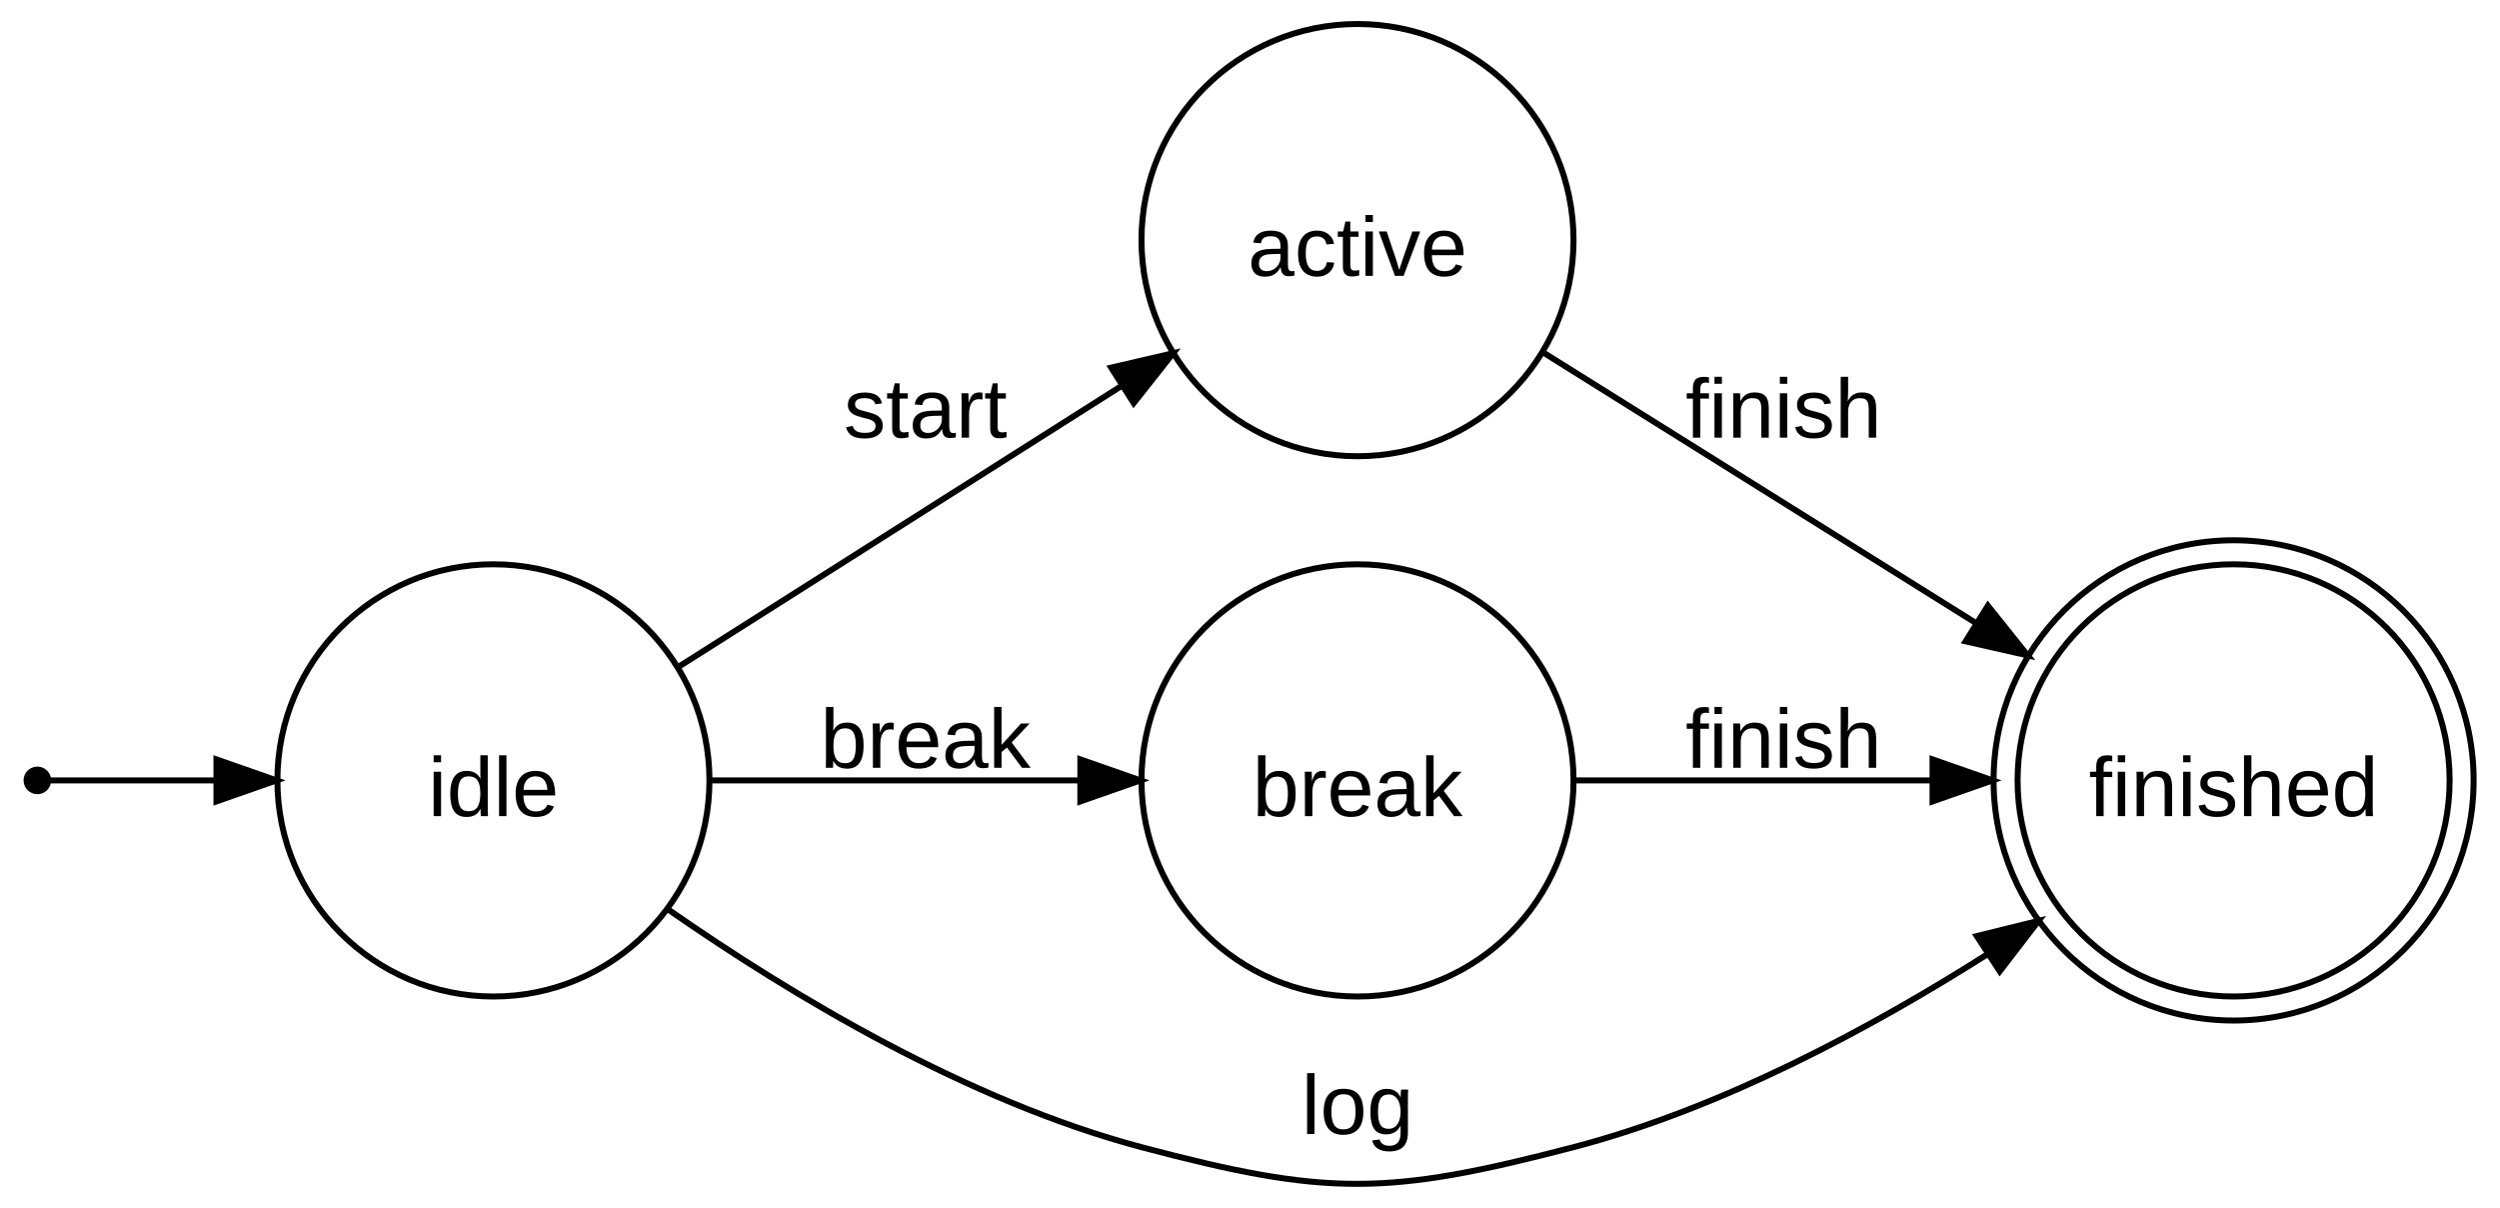
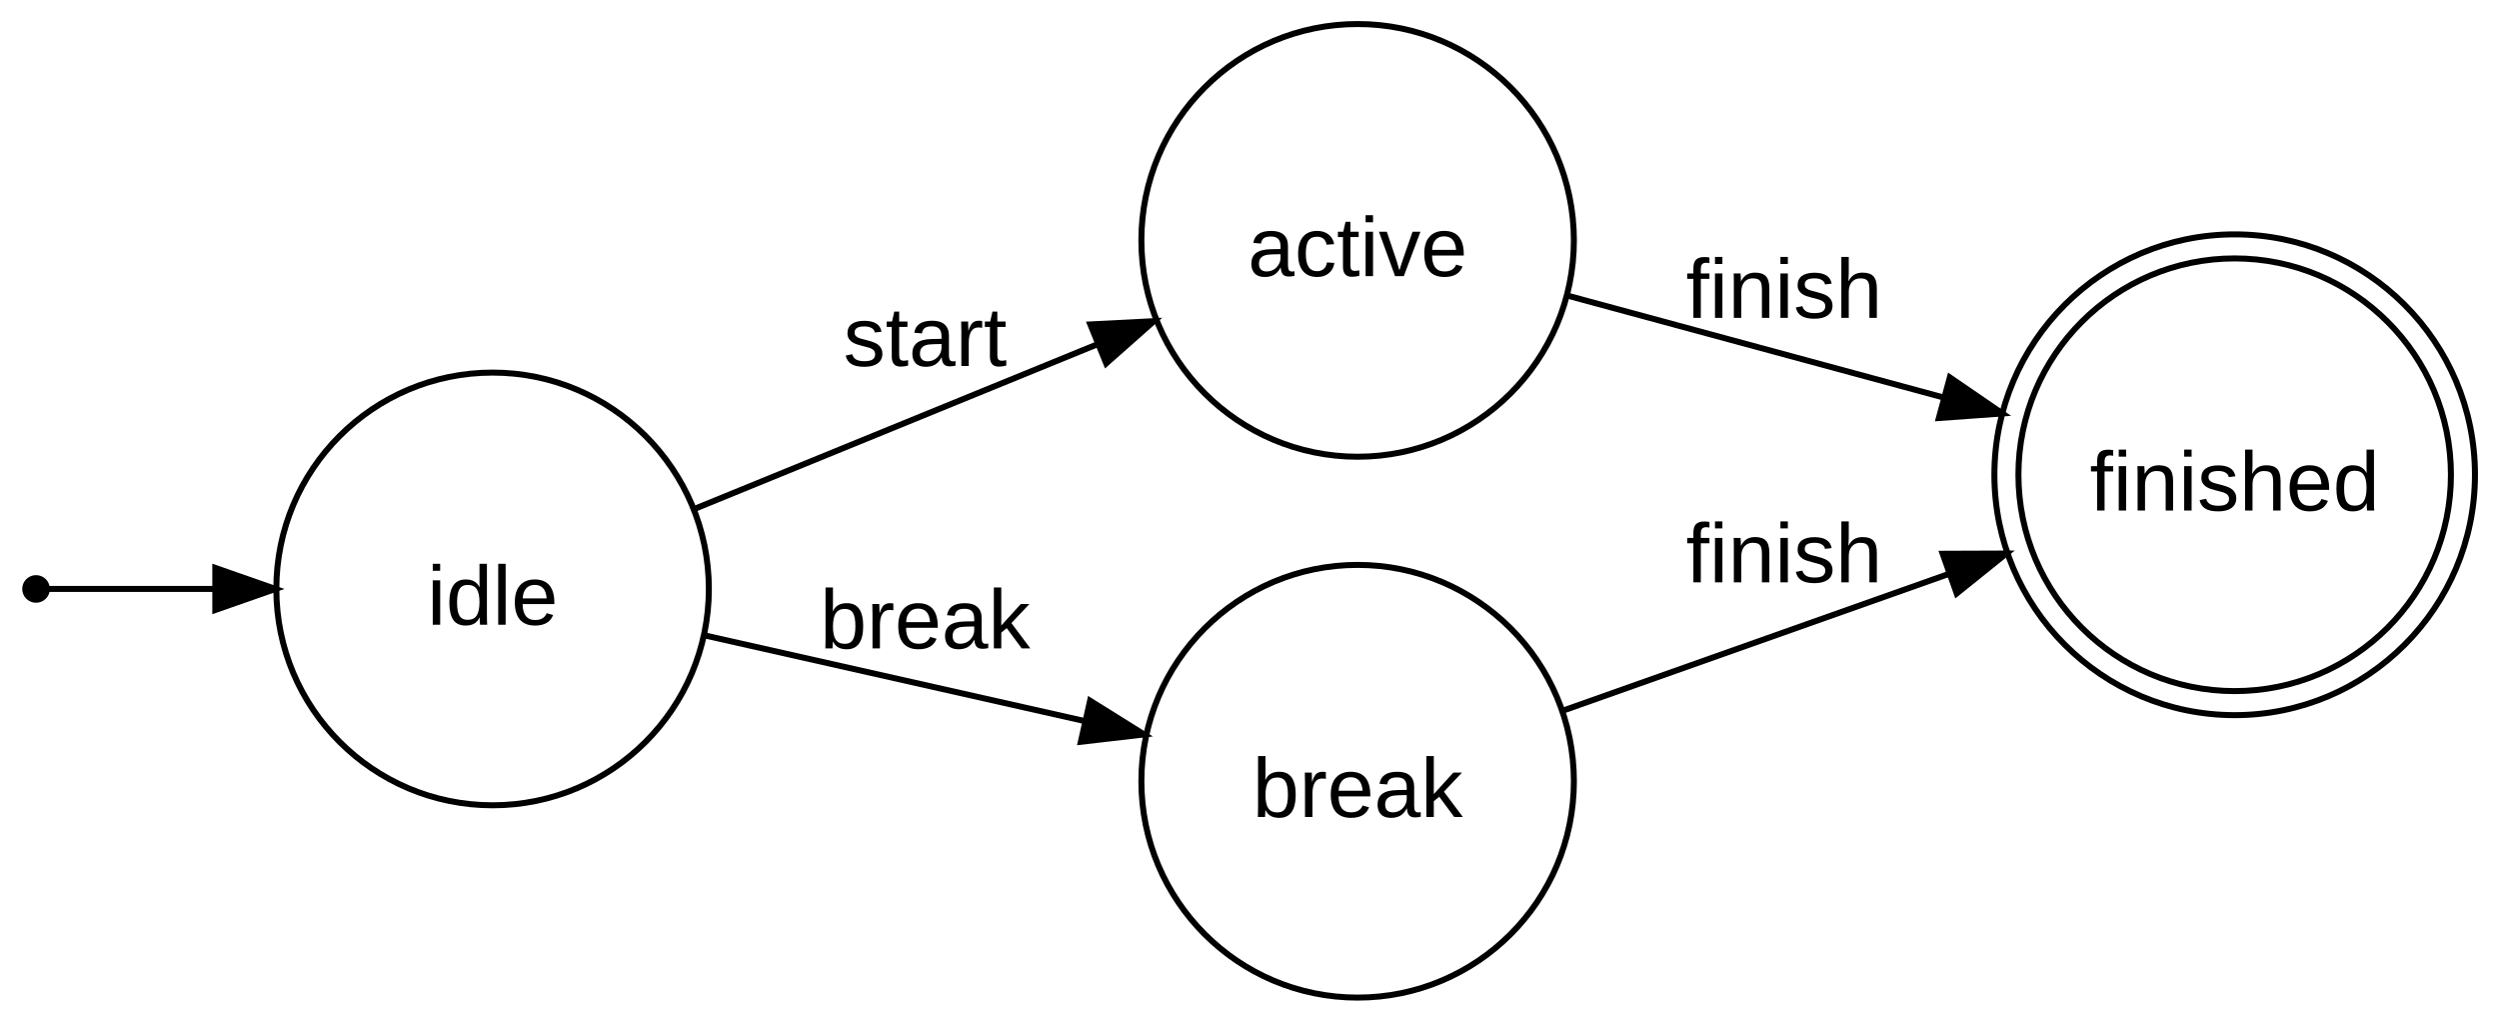
- <svg xmlns="http://www.w3.org/2000/svg" width="416pt" height="201pt" viewBox="0.00 0.00 416.00 201.22">
-   <g id="graph0" class="graph" transform="scale(1 1) rotate(0) translate(4 197.224)">
-     <polygon fill="white" stroke="white" points="-4,5 -4,-197.224 413,-197.224 413,5 -4,5" />
+ <svg xmlns="http://www.w3.org/2000/svg" width="416pt" height="170pt" viewBox="0.00 0.00 416.00 170.00">
+   <g id="graph0" class="graph" transform="scale(1 1) rotate(0) translate(4 166)">
+     <polygon fill="white" stroke="white" points="-4,5 -4,-166 413,-166 413,5 -4,5" />
    <g id="node1" class="node">
-       <ellipse fill="none" stroke="black" cx="78" cy="-67.224" rx="36" ry="36" />
-       <text text-anchor="middle" x="78" y="-61.274" font-family="Arial" font-size="14.00">idle</text>
+       <ellipse fill="none" stroke="black" cx="78" cy="-68" rx="36" ry="36" />
+       <text text-anchor="middle" x="78" y="-62.049" font-family="Arial" font-size="14.00">idle</text>
    </g>
    <g id="node3" class="node">
-       <ellipse fill="none" stroke="black" cx="222" cy="-157.224" rx="36" ry="36" />
-       <text text-anchor="middle" x="222" y="-151.274" font-family="Arial" font-size="14.00">active</text>
+       <ellipse fill="none" stroke="black" cx="222" cy="-126" rx="36" ry="36" />
+       <text text-anchor="middle" x="222" y="-120.049" font-family="Arial" font-size="14.00">active</text>
    </g>
    <g id="edge2" class="edge">
-       <path fill="none" stroke="black" d="M108.768,-86.091C130.258,-99.712 159.46,-118.22 182.689,-132.943" />
-       <polygon fill="black" stroke="black" points="180.951,-135.985 191.271,-138.382 184.699,-130.073 180.951,-135.985" />
-       <text text-anchor="middle" x="150" y="-124.323" font-family="Arial" font-size="14.00">start</text>
+       <path fill="none" stroke="black" d="M111.578,-81.306C131.459,-89.427 157.093,-99.897 178.552,-108.662" />
+       <polygon fill="black" stroke="black" points="177.501,-112.014 188.082,-112.555 180.148,-105.533 177.501,-112.014" />
+       <text text-anchor="middle" x="150" y="-105.099" font-family="Arial" font-size="14.00">start</text>
    </g>
    <g id="node4" class="node">
-       <ellipse fill="none" stroke="black" cx="222" cy="-67.224" rx="36" ry="36" />
-       <text text-anchor="middle" x="222" y="-61.274" font-family="Arial" font-size="14.00">break</text>
+       <ellipse fill="none" stroke="black" cx="222" cy="-36" rx="36" ry="36" />
+       <text text-anchor="middle" x="222" y="-30.049" font-family="Arial" font-size="14.00">break</text>
    </g>
    <g id="edge3" class="edge">
-       <path fill="none" stroke="black" d="M114.101,-67.224C132.705,-67.224 155.771,-67.224 175.709,-67.224" />
-       <polygon fill="black" stroke="black" points="175.811,-70.724 185.811,-67.224 175.81,-63.724 175.811,-70.724" />
-       <text text-anchor="middle" x="150" y="-69.323" font-family="Arial" font-size="14.00">break</text>
+       <path fill="none" stroke="black" d="M113.374,-60.254C132.333,-55.981 156.09,-50.628 176.457,-46.038" />
+       <polygon fill="black" stroke="black" points="177.464,-49.399 186.45,-43.786 175.925,-42.57 177.464,-49.399" />
+       <text text-anchor="middle" x="150" y="-58.099" font-family="Arial" font-size="14.00">break</text>
+     </g>
+     <g id="node2" class="node">
+       <ellipse fill="black" stroke="black" cx="2" cy="-68" rx="1.8" ry="1.8" />
+     </g>
+     <g id="edge1" class="edge">
+       <path fill="none" stroke="black" d="M3.831,-68C6.969,-68 18.586,-68 31.668,-68" />
+       <polygon fill="black" stroke="black" points="31.842,-71.5 41.842,-68 31.842,-64.5 31.842,-71.5" />
    </g>
    <g id="node5" class="node">
-       <ellipse fill="none" stroke="black" cx="368" cy="-67.224" rx="36" ry="36" />
-       <ellipse fill="none" stroke="black" cx="368" cy="-67.224" rx="40" ry="40" />
-       <text text-anchor="middle" x="368" y="-61.274" font-family="Arial" font-size="14.00">finished</text>
+       <ellipse fill="none" stroke="black" cx="368" cy="-87" rx="36" ry="36" />
+       <ellipse fill="none" stroke="black" cx="368" cy="-87" rx="40" ry="40" />
+       <text text-anchor="middle" x="368" y="-81.049" font-family="Arial" font-size="14.00">finished</text>
    </g>
    <g id="edge4" class="edge">
-       <path fill="none" stroke="black" d="M107.169,-45.69C127.767,-31.361 157.054,-13.808 186,-6.126 216.929,2.083 227.038,1.96 258,-6.126 282.501,-12.524 307.32,-25.79 327.073,-38.331" />
-       <polygon fill="black" stroke="black" points="325.206,-41.291 335.493,-43.826 329.032,-35.429 325.206,-41.291" />
-       <text text-anchor="middle" x="222" y="-8.323" font-family="Arial" font-size="14.00">log</text>
-     </g>
-     <g id="node2" class="node">
-       <ellipse fill="black" stroke="black" cx="2" cy="-67.224" rx="1.8" ry="1.8" />
-     </g>
-     <g id="edge1" class="edge">
-       <path fill="none" stroke="black" d="M3.831,-67.224C6.969,-67.224 18.586,-67.224 31.668,-67.224" />
-       <polygon fill="black" stroke="black" points="31.842,-70.724 41.842,-67.224 31.842,-63.724 31.842,-70.724" />
+       <path fill="none" stroke="black" d="M257.126,-116.758C275.781,-111.705 299.177,-105.369 319.581,-99.843" />
+       <polygon fill="black" stroke="black" points="320.586,-103.197 329.323,-97.204 318.756,-96.44 320.586,-103.197" />
+       <text text-anchor="middle" x="293" y="-113.099" font-family="Arial" font-size="14.00">finish</text>
    </g>
    <g id="edge5" class="edge">
-       <path fill="none" stroke="black" d="M252.837,-138.576C273.729,-125.519 301.933,-107.891 325.08,-93.424" />
-       <polygon fill="black" stroke="black" points="327.053,-96.319 333.678,-88.051 323.343,-90.383 327.053,-96.319" />
-       <text text-anchor="middle" x="293" y="-124.323" font-family="Arial" font-size="14.00">finish</text>
-     </g>
-     <g id="edge6" class="edge">
-       <path fill="none" stroke="black" d="M258.226,-67.224C276.083,-67.224 298.064,-67.224 317.582,-67.224" />
-       <polygon fill="black" stroke="black" points="317.829,-70.724 327.829,-67.224 317.829,-63.724 317.829,-70.724" />
-       <text text-anchor="middle" x="293" y="-69.323" font-family="Arial" font-size="14.00">finish</text>
+       <path fill="none" stroke="black" d="M256.398,-47.829C275.406,-54.56 299.508,-63.097 320.358,-70.481" />
+       <polygon fill="black" stroke="black" points="319.392,-73.852 329.987,-73.891 321.729,-67.253 319.392,-73.852" />
+       <text text-anchor="middle" x="293" y="-69.099" font-family="Arial" font-size="14.00">finish</text>
    </g>
  </g>
</svg>
